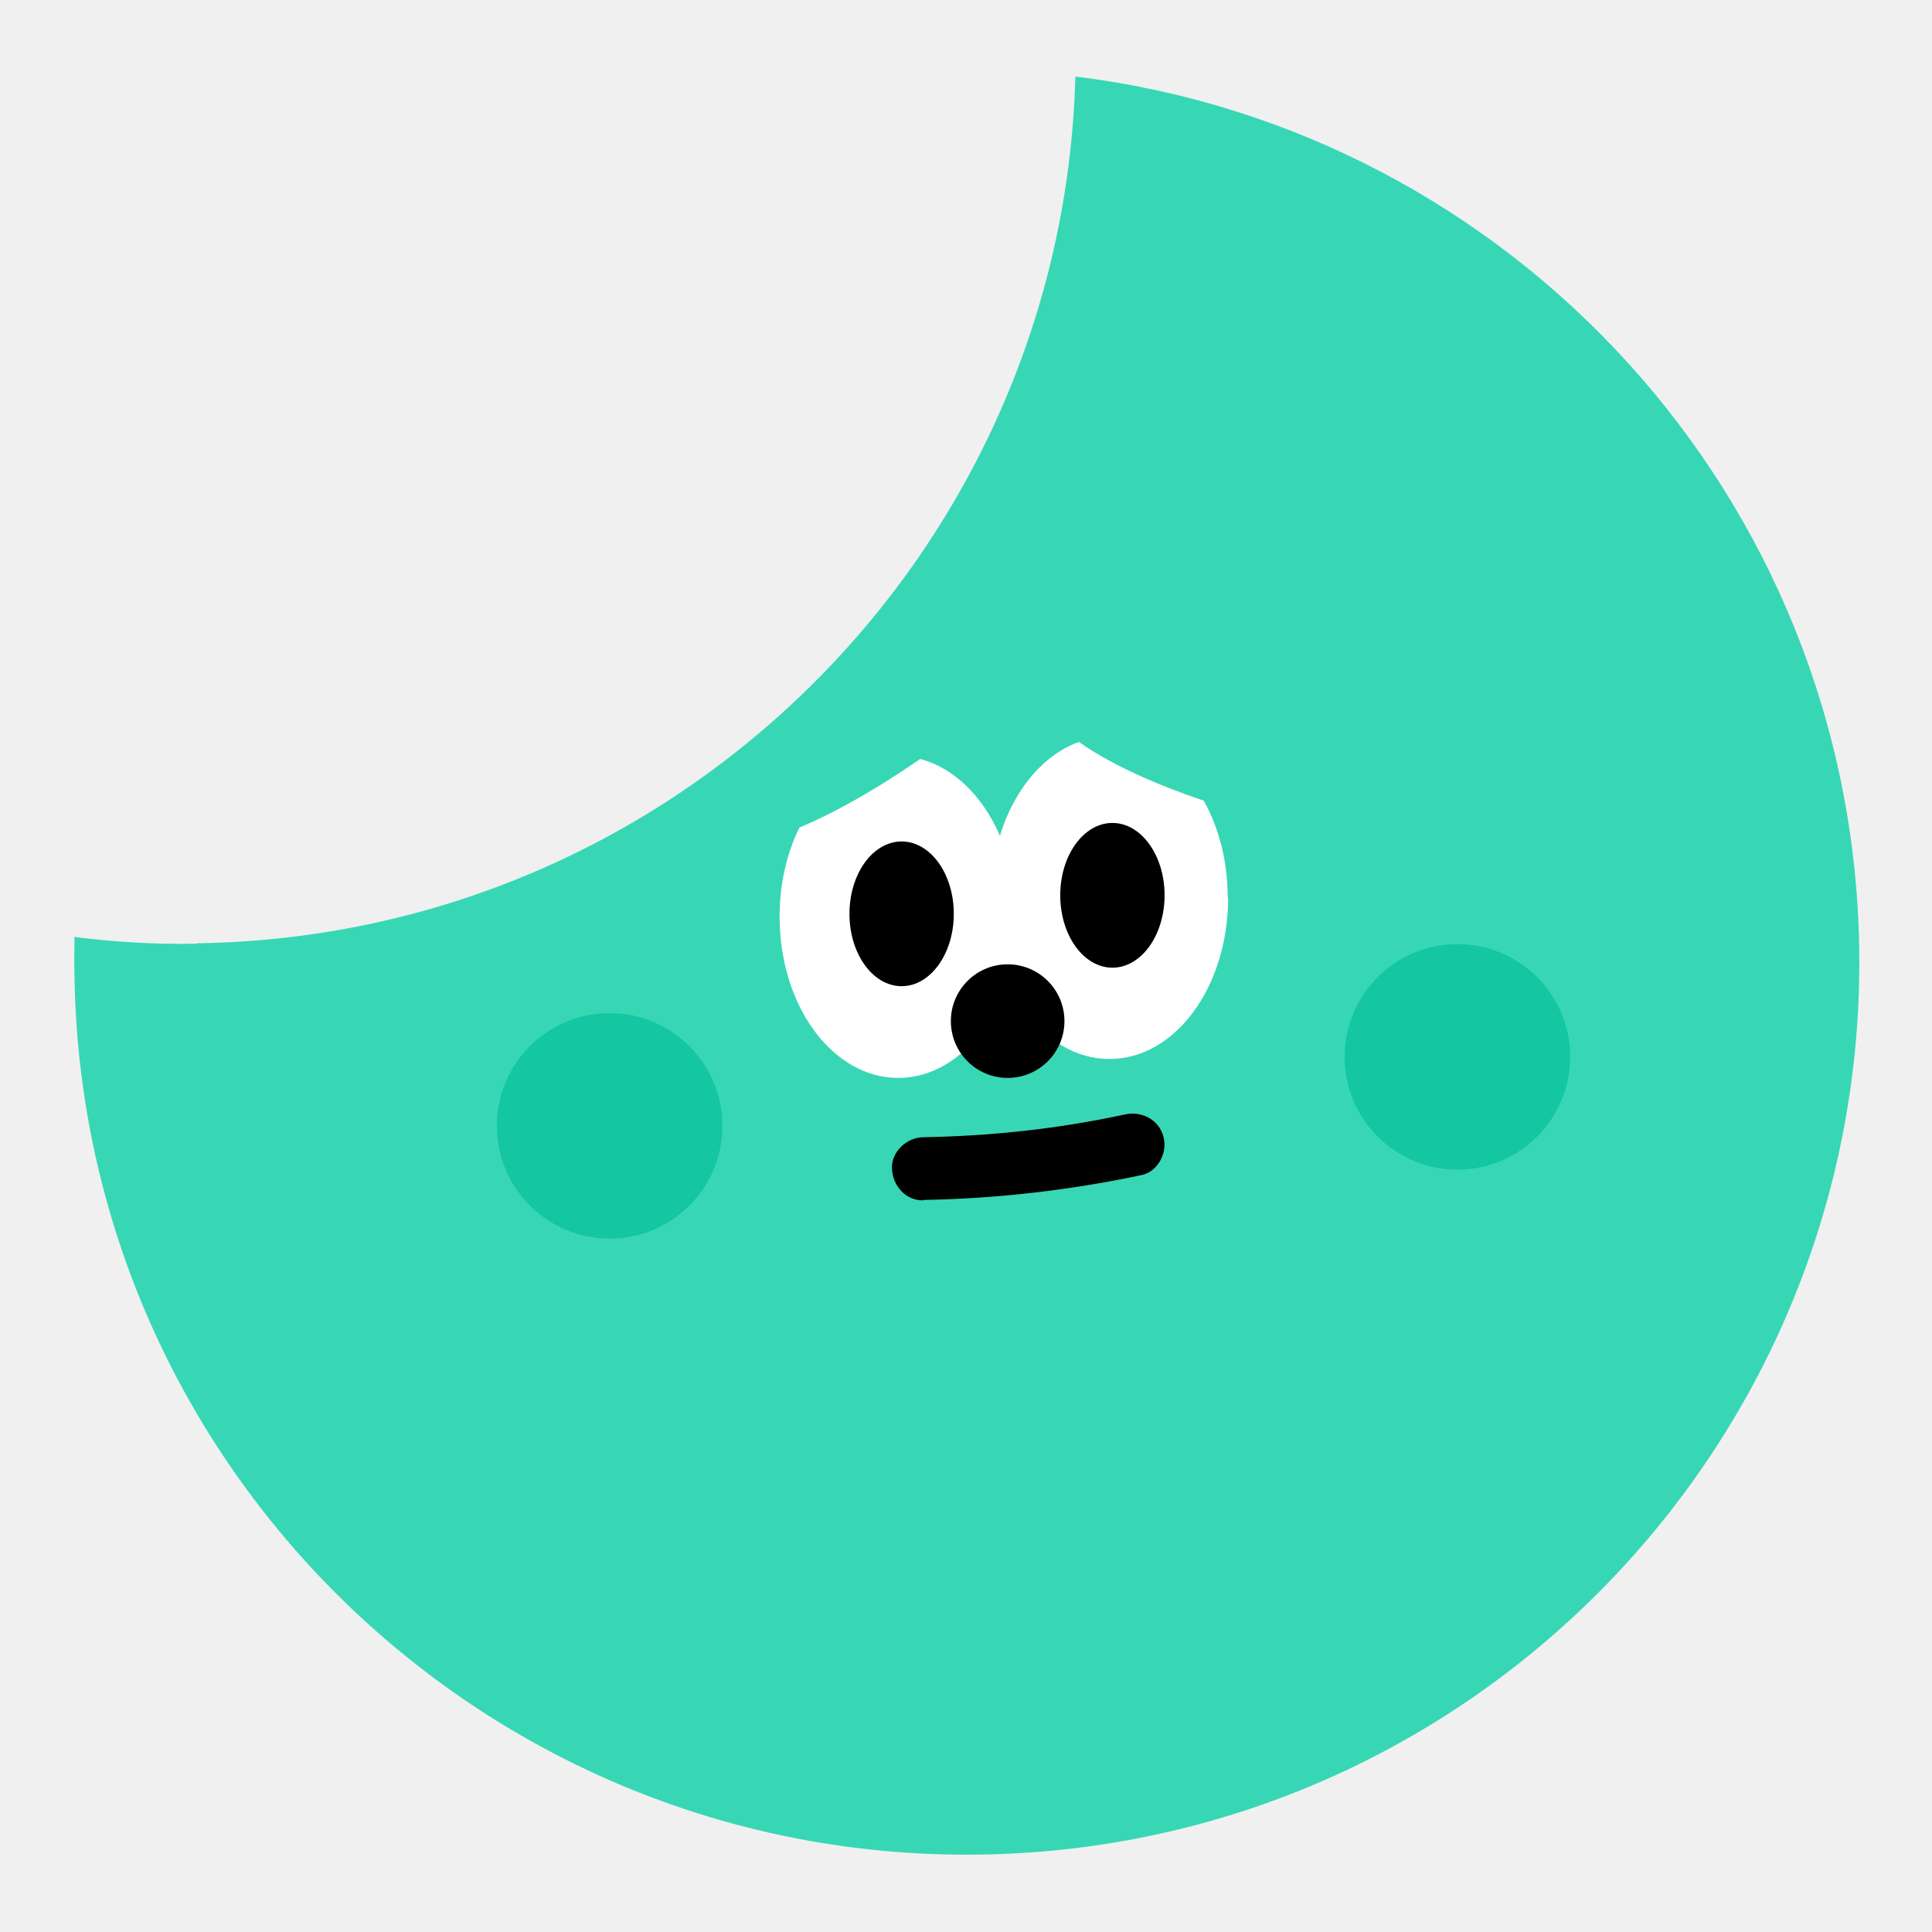
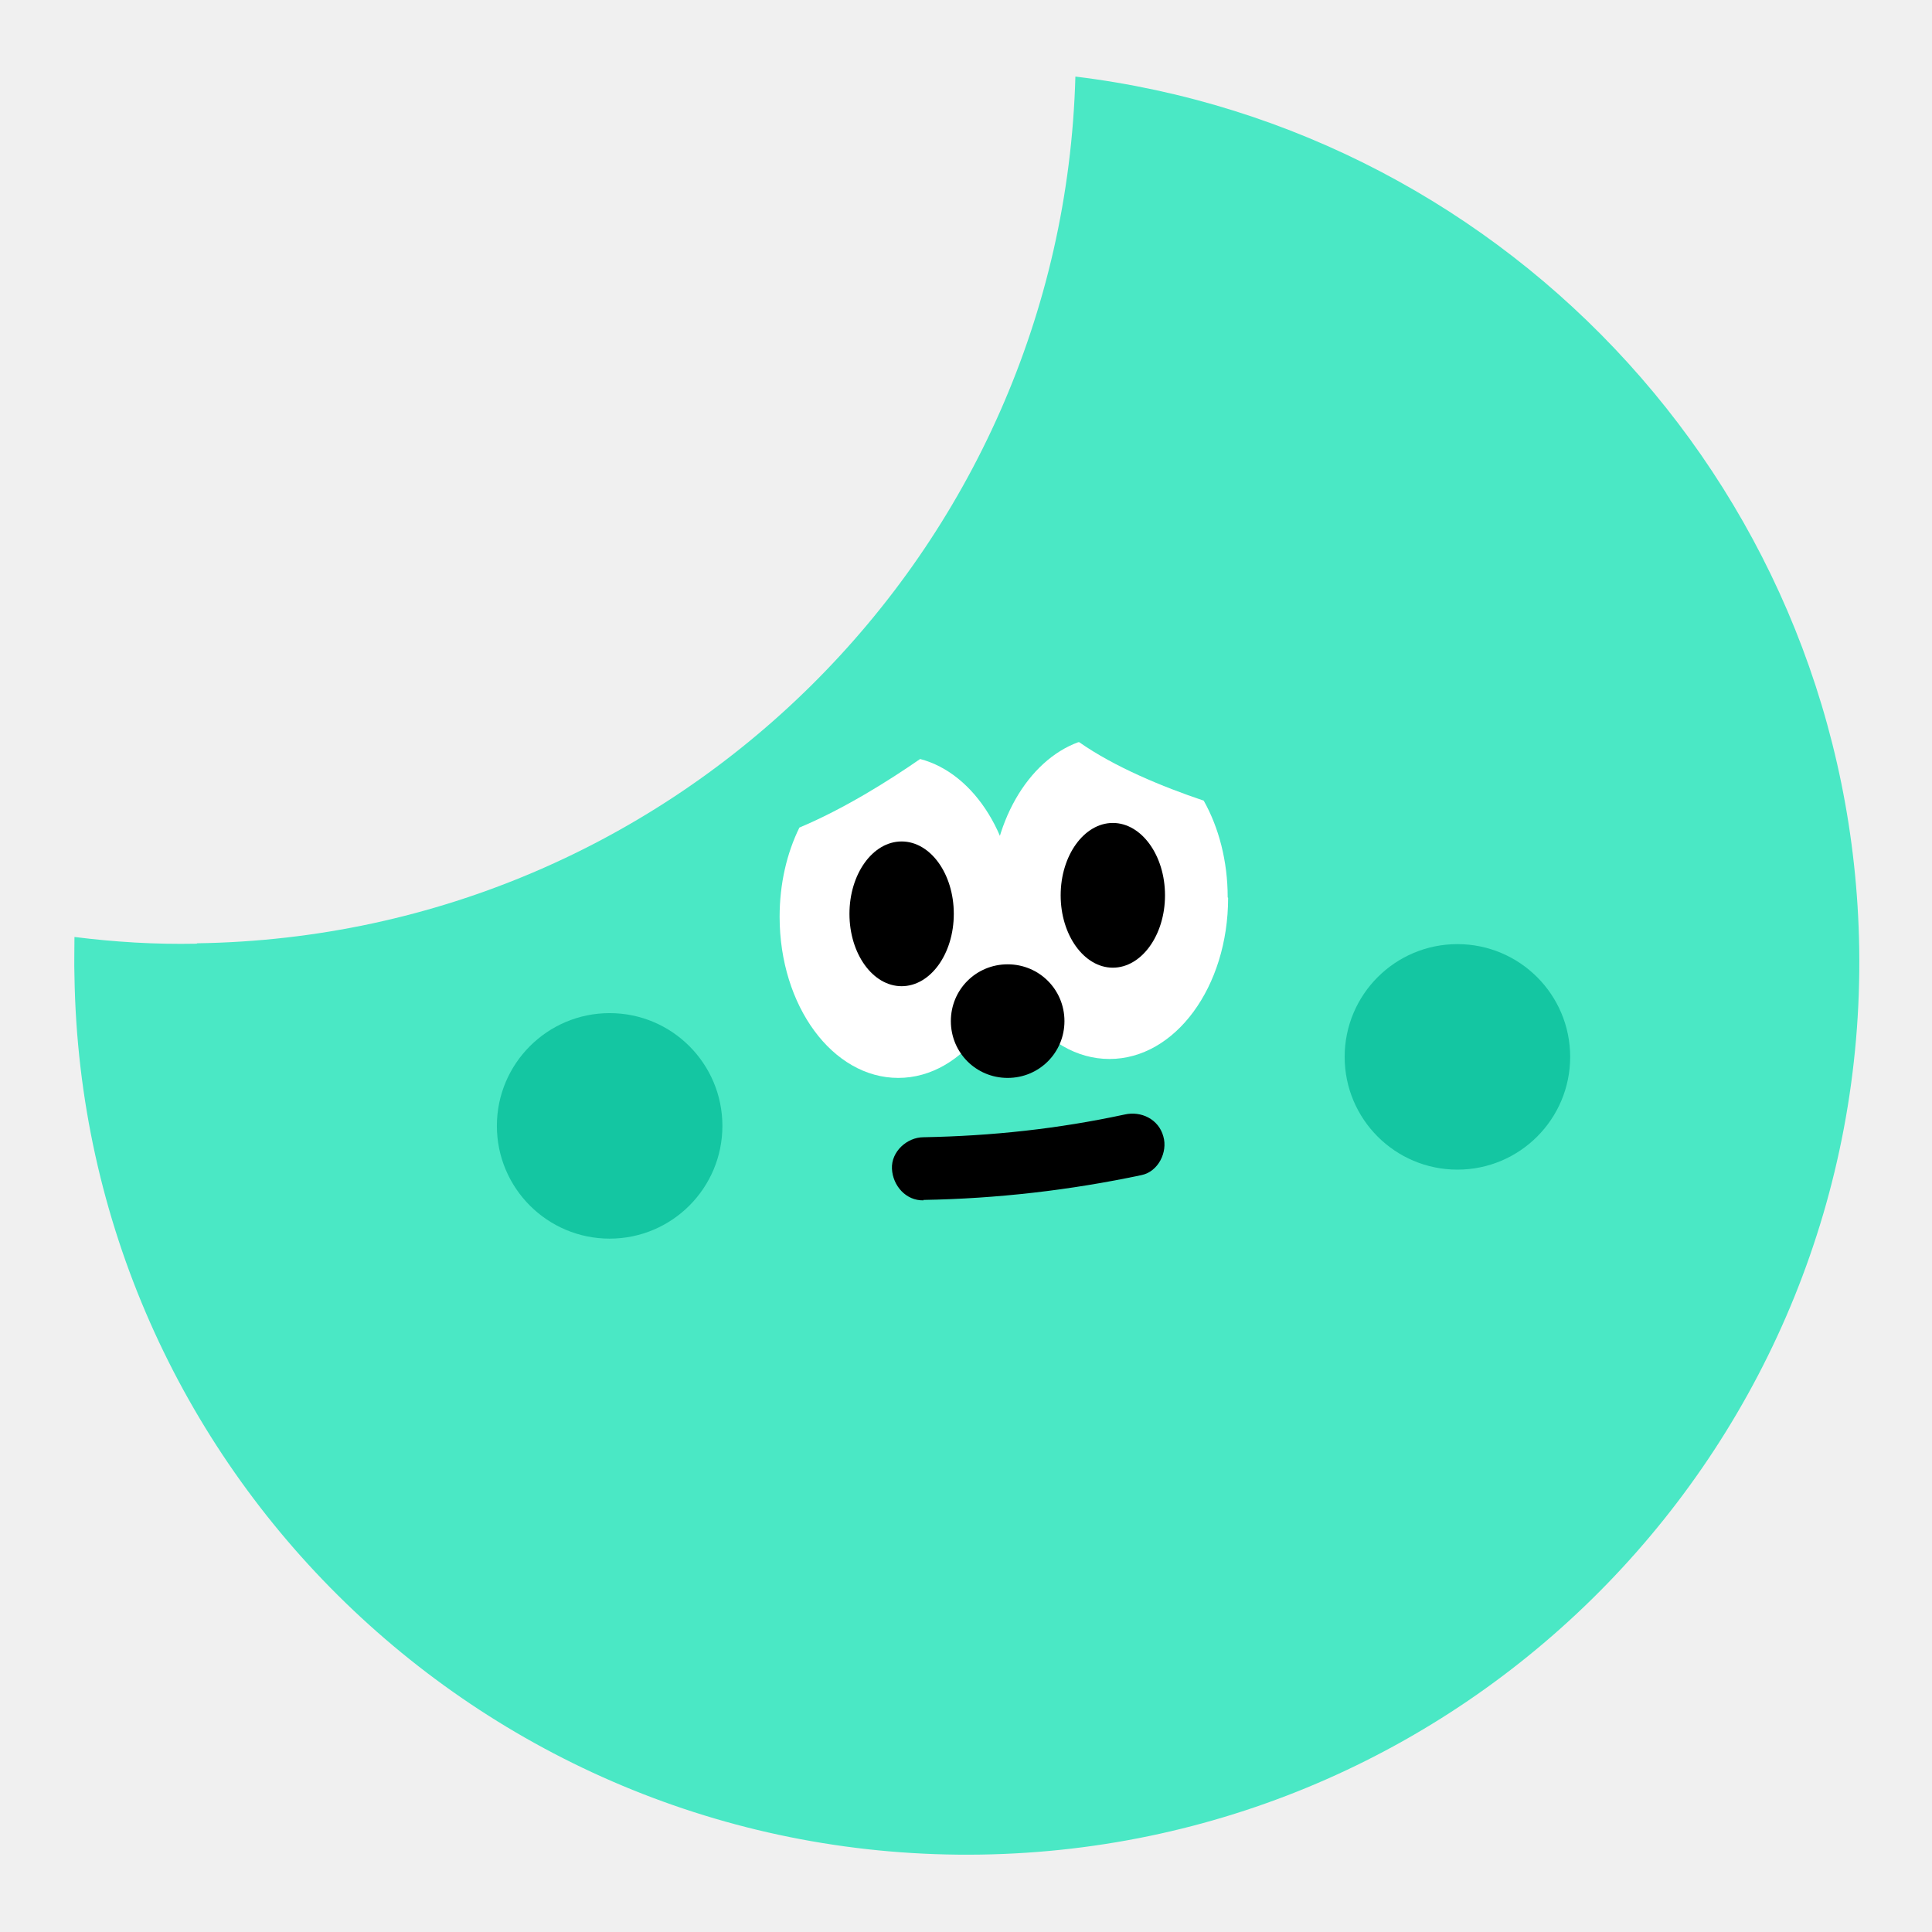
<svg xmlns="http://www.w3.org/2000/svg" id="a" viewBox="0 0 45.92 45.92">
  <defs>
-     <style>.b{fill:#fff;}.c{fill:#14c6a2;}.d{fill:#37d7b5;}</style>
+     <style>.b{fill:#fff;}.c{fill:#14c6a2;}.d{fill:#4ae8c5;}</style>
  </defs>
  <path class="d" d="M4.67,22.43c-.98,.02-1.95-.04-2.9-.16,0,.31-.01,.62,0,.93,.18,11.71,9.83,21.06,21.54,20.88,11.71-.18,21.06-9.83,20.88-21.54-.17-10.73-8.27-19.46-18.63-20.72-.31,11.29-9.47,20.43-20.87,20.6Z" />
  <path class="b" d="M24.17,21.79c0,2.11-1.26,3.83-2.82,3.83s-2.82-1.71-2.82-3.83c0-.78,.17-1.51,.47-2.12,1.05-.44,2.12-1.11,2.87-1.63,1.3,.34,2.28,1.89,2.28,3.76Z" />
  <ellipse cx="21.43" cy="21.72" rx="1.24" ry="1.72" />
  <path class="b" d="M29.19,21.34c0,2.12-1.26,3.83-2.82,3.83s-2.82-1.71-2.82-3.83c0-1.77,.88-3.26,2.08-3.7h.02c.84,.59,1.98,1.06,2.96,1.39,.36,.64,.57,1.44,.57,2.3Z" />
-   <ellipse cx="26.44" cy="21.28" rx="1.24" ry="1.72" />
-   <circle class="c" cx="34.64" cy="25.12" r="2.68" />
-   <circle class="c" cx="14.49" cy="26.76" r="2.68" />
-   <path d="M21.95,28.52c1.74-.03,3.48-.23,5.18-.59,.4-.08,.63-.55,.52-.92-.11-.41-.53-.61-.92-.52-1.58,.34-3.15,.51-4.78,.54-.39,0-.77,.34-.75,.75s.33,.76,.75,.75h0Z" />
-   <circle cx="23.95" cy="24.27" r="1.35" />
+   <path d="M27.69,21.28c0,.95-.56,1.72-1.24,1.72s-1.24-.77-1.24-1.72,.56-1.72,1.24-1.72,1.24,.77,1.24,1.72Z" />
+   <path class="c" d="M37.32,25.12c0,1.48-1.2,2.68-2.68,2.68s-2.68-1.2-2.68-2.68,1.2-2.68,2.68-2.68,2.68,1.2,2.68,2.68Z" />
+   <path class="c" d="M17.17,26.76c0,1.48-1.2,2.68-2.68,2.68s-2.68-1.2-2.68-2.68,1.2-2.68,2.68-2.68,2.68,1.2,2.68,2.68Z" />
+   <path d="M21.95,28.52c1.74-.03,3.48-.23,5.18-.59,.4-.08,.63-.55,.52-.92-.11-.41-.53-.61-.92-.52-1.58,.34-3.15,.51-4.78,.54-.39,0-.77,.34-.75,.75,.02,.4,.33,.76,.75,.75h0Z" />
+   <path d="M25.3,24.27c0,.75-.6,1.35-1.35,1.35s-1.35-.6-1.35-1.35,.6-1.35,1.35-1.35,1.35,.6,1.35,1.35Z" />
</svg>
